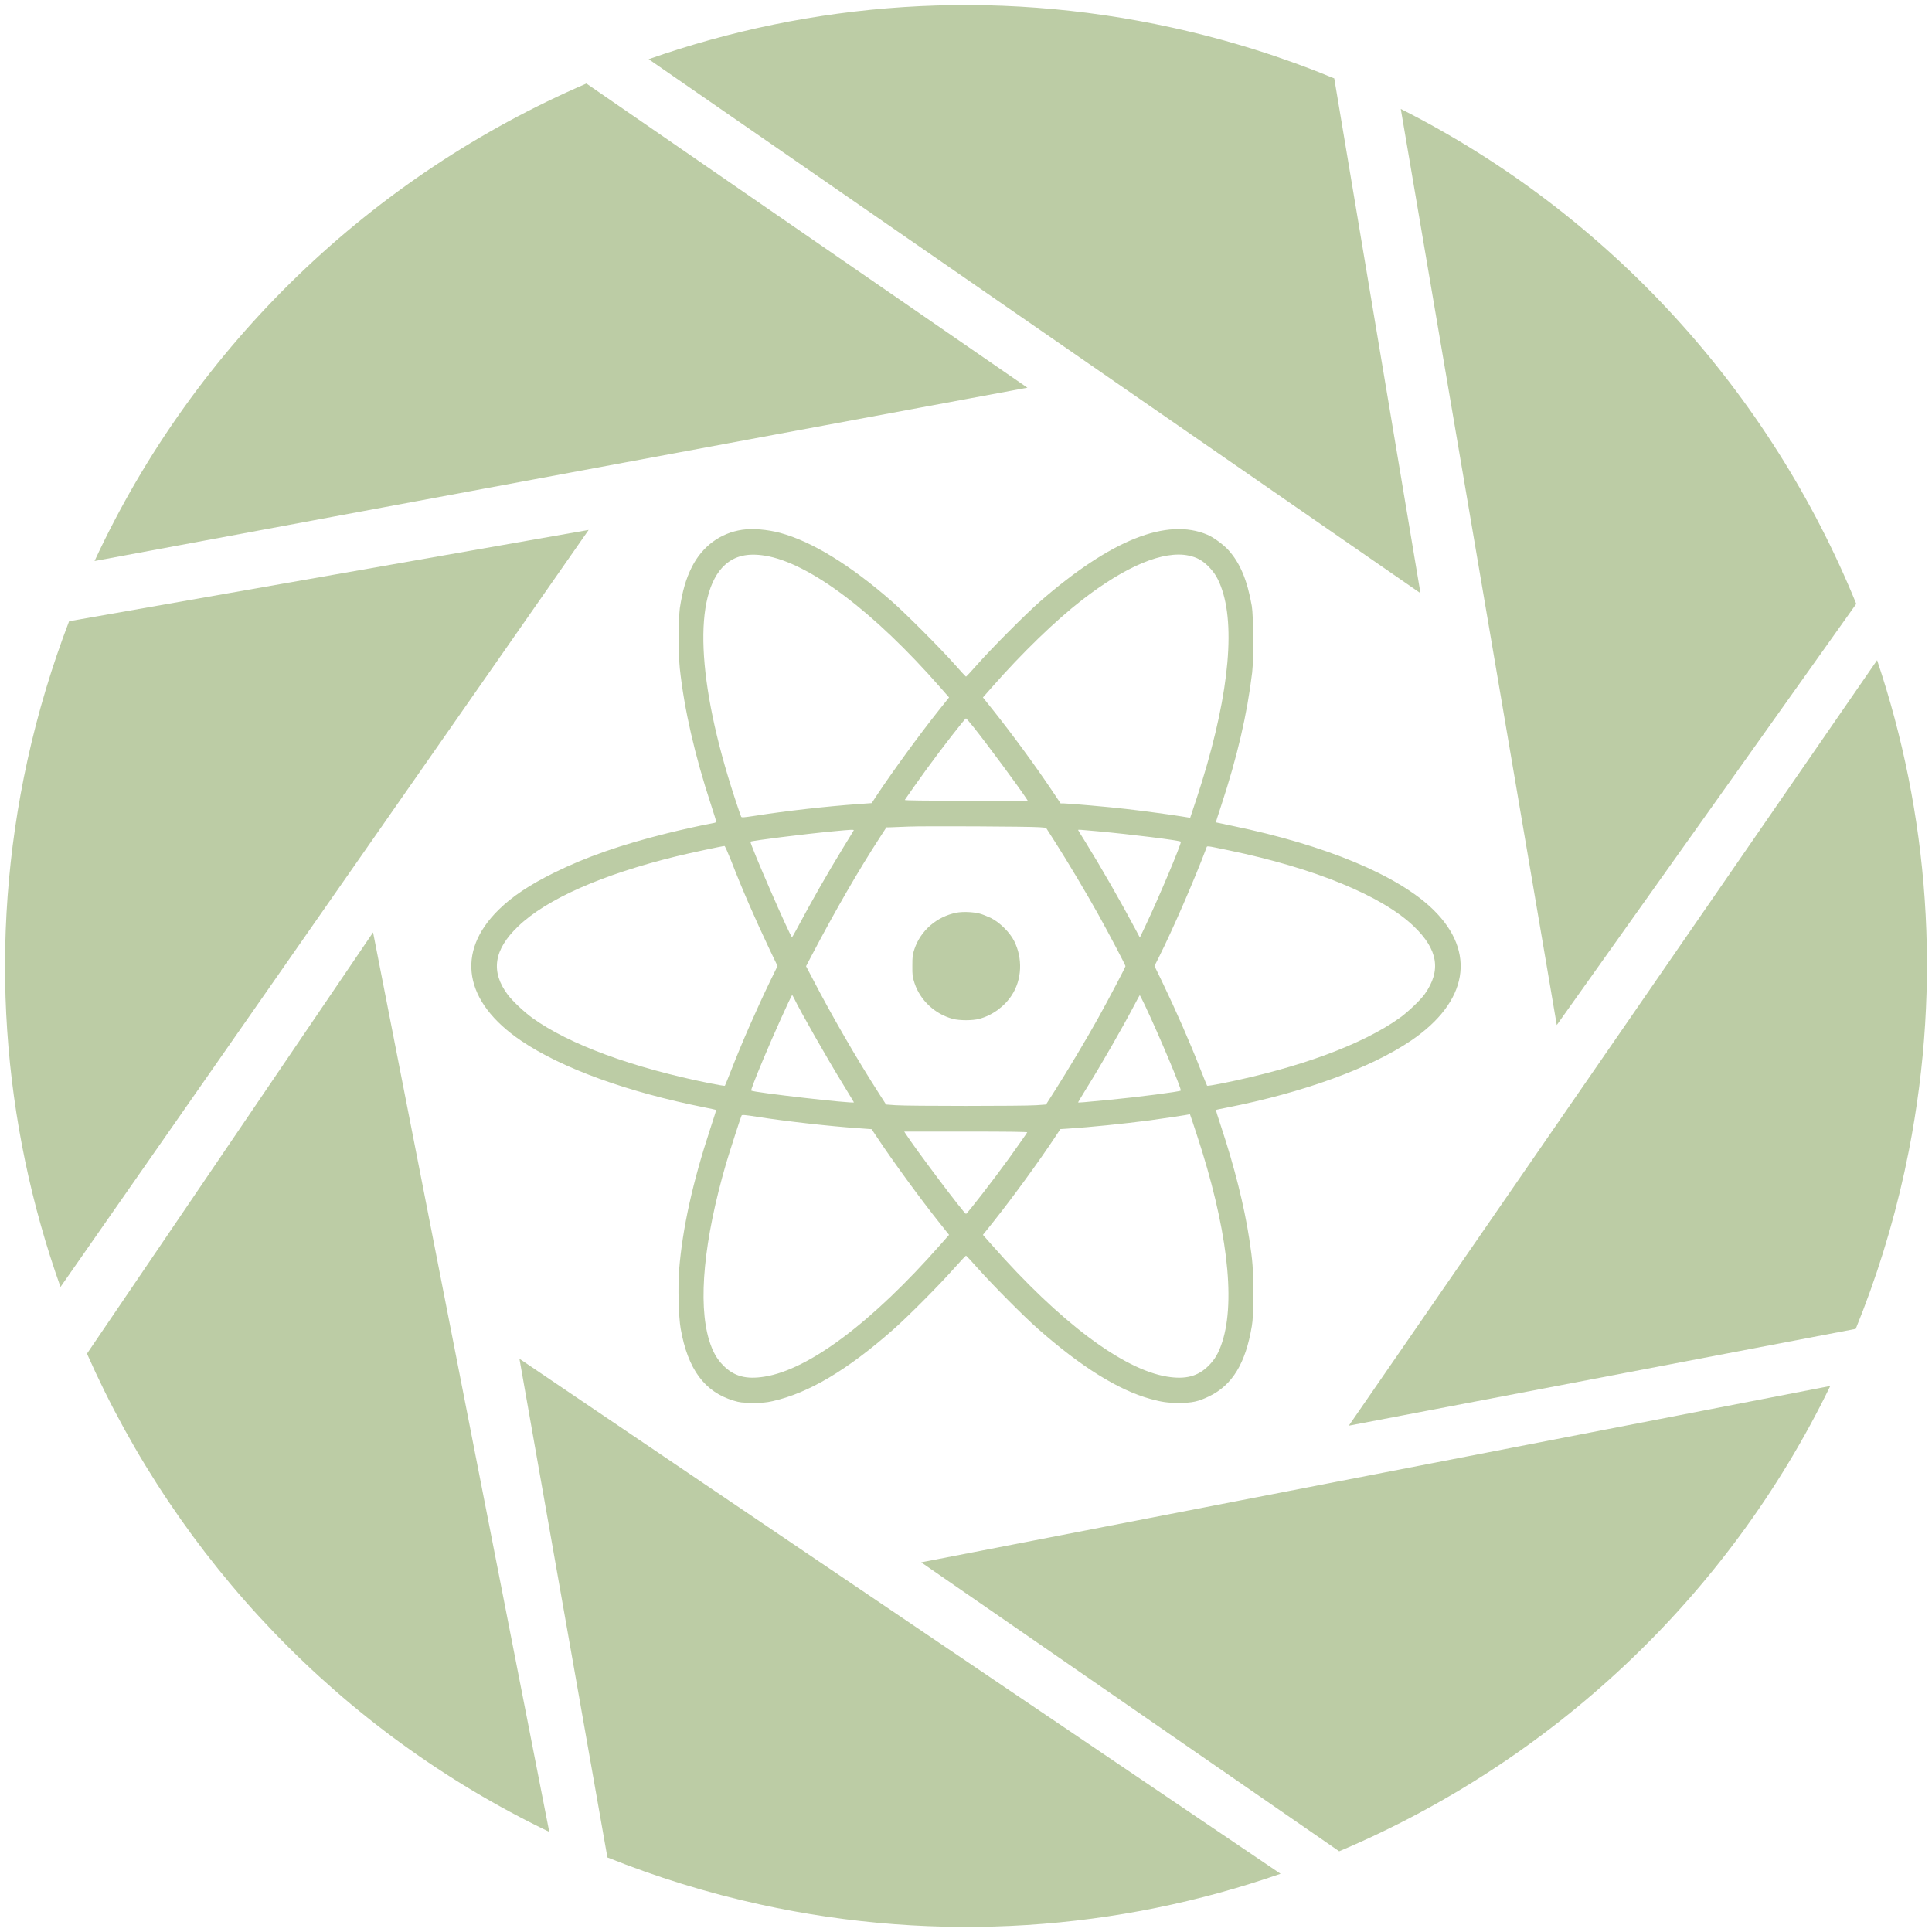
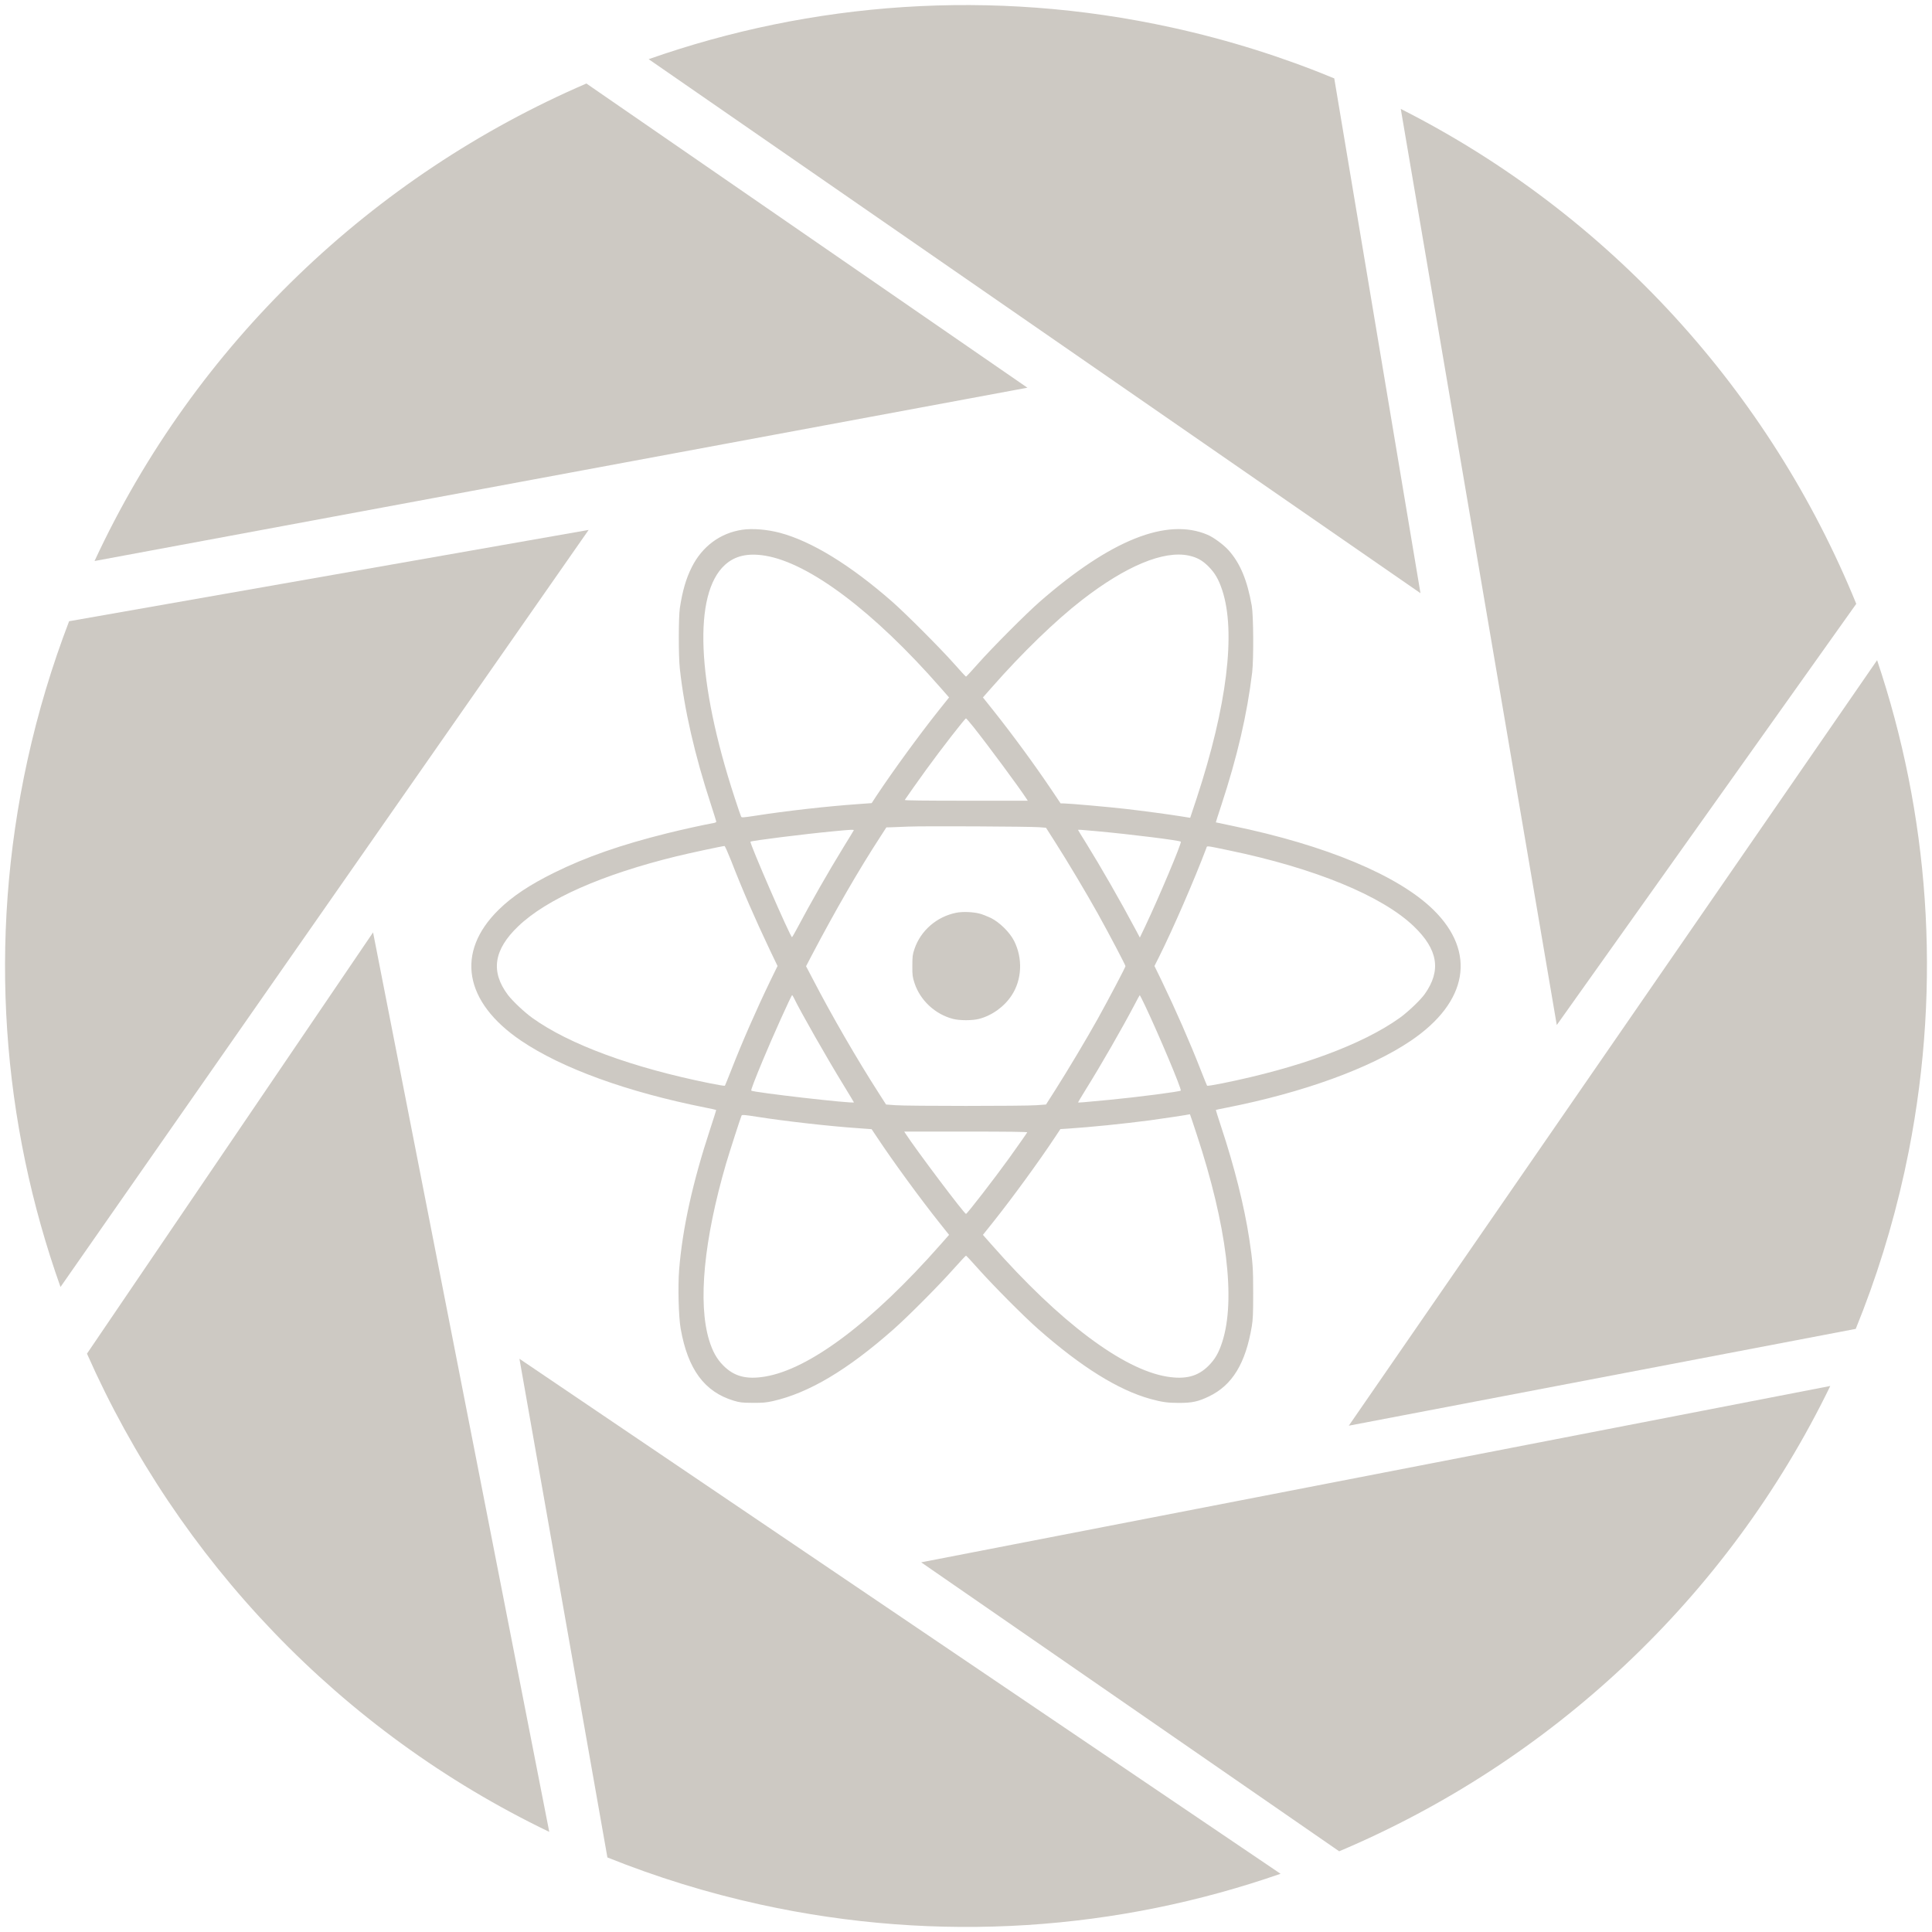
<svg xmlns="http://www.w3.org/2000/svg" width="1024" height="1024" stroke="null" style="vector-effect: non-scaling-stroke;">
  <g stroke="null">
    <path id="svg_6" d="m590.048,533.544" opacity="NaN" stroke-width="0" stroke="#000" fill="#000000" />
    <path id="svg_7" d="m569.431,641.044" opacity="NaN" stroke-width="0" stroke="#000" fill="#000000" />
-     <path stroke="null" d="m621.12,14.591c-95.742,-21.006 -191.115,-13.505 -277.317,16.775l409.078,283.038l-45.697,-272.865c-27.392,-11.315 -56.118,-20.38 -86.064,-26.948zm121.319,43.133l82.682,485.562l158.737,-223.24c-45.637,-112.038 -130.555,-206.248 -241.419,-262.322zm-431.635,-13.461c-113.018,48.746 -207.188,137.74 -260.697,253.088l494.443,-91.855l-233.747,-161.233zm684.101,305.647l-280.016,405.734l268.695,-51.312c10.792,-26.524 19.471,-54.292 25.816,-83.196l2.309,-11.118c17.633,-89.925 10.449,-179.015 -16.805,-260.108zm-682.917,-69.036l-275.361,48.39c-9.037,23.592 -16.477,48.179 -22.057,73.61c-21.161,96.452 -13.354,192.538 17.495,279.246l279.923,-401.246zm-114.256,213.313l-151.633,223.277c48.235,109.078 134.146,200.178 245.02,253.464l-93.386,-476.741zm772.353,240.409l-481.842,93.472l221.551,153.155c111.914,-47.304 205.639,-133.999 260.291,-246.627zm-694.773,-14.418l46.626,264.307c25.836,10.366 52.826,18.766 80.914,24.925c95.199,20.887 190.053,13.586 275.869,-16.272l-403.408,-272.96z" fill="#bccca5" />
+     <path stroke="null" d="m621.12,14.591c-95.742,-21.006 -191.115,-13.505 -277.317,16.775l409.078,283.038l-45.697,-272.865c-27.392,-11.315 -56.118,-20.38 -86.064,-26.948zm121.319,43.133l82.682,485.562l158.737,-223.24c-45.637,-112.038 -130.555,-206.248 -241.419,-262.322zm-431.635,-13.461c-113.018,48.746 -207.188,137.74 -260.697,253.088l494.443,-91.855l-233.747,-161.233zm684.101,305.647l-280.016,405.734l268.695,-51.312c10.792,-26.524 19.471,-54.292 25.816,-83.196l2.309,-11.118c17.633,-89.925 10.449,-179.015 -16.805,-260.108zm-682.917,-69.036l-275.361,48.39c-9.037,23.592 -16.477,48.179 -22.057,73.61c-21.161,96.452 -13.354,192.538 17.495,279.246l279.923,-401.246zm-114.256,213.313l-151.633,223.277c48.235,109.078 134.146,200.178 245.02,253.464l-93.386,-476.741zm772.353,240.409l-481.842,93.472l221.551,153.155c111.914,-47.304 205.639,-133.999 260.291,-246.627zm-694.773,-14.418l46.626,264.307c25.836,10.366 52.826,18.766 80.914,24.925c95.199,20.887 190.053,13.586 275.869,-16.272l-403.408,-272.96z" fill="#CDC9C3" />
    <g stroke="null">
-       <g stroke="null" fill="#bccca5" transform="translate(0 1131) scale(0.1 -0.1)">
+       <g stroke="null" fill="#CDC9C3" transform="translate(0 1131) scale(0.1 -0.1)">
        <path stroke="null" d="m3933.84,8502.136c-116.363,-17.209 -212.239,-88.091 -267.552,-198.718c-30.73,-61.459 -49.167,-125.786 -63.098,-217.155c-6.965,-48.758 -7.375,-253.211 0,-319.587c23.764,-218.385 79.077,-458.894 164.71,-720.3c15.57,-48.348 28.681,-89.73 28.681,-91.779c0,-2.458 -6.965,-5.736 -15.16,-6.965c-52.855,-9.424 -167.578,-34.827 -245.017,-54.084c-245.427,-61.049 -430.623,-125.786 -598.202,-208.551c-131.113,-64.737 -222.892,-125.786 -295.004,-196.669c-229.447,-224.94 -184.377,-488.805 118.411,-694.078c216.746,-146.682 562.146,-272.059 977.609,-354.824c30.32,-6.146 55.723,-11.472 56.542,-12.292c0.819,-0.819 -13.521,-45.889 -31.549,-100.793c-93.008,-282.712 -147.092,-527.319 -164.71,-746.933c-6.965,-89.73 -2.868,-248.704 8.195,-311.802c38.105,-215.516 126.196,-334.747 281.073,-381.456c32.778,-9.833 43.841,-11.063 100.383,-11.472c52.855,-0.41 70.883,1.229 106.529,9.014c190.523,43.021 394.977,164.301 639.174,379.817c77.029,68.015 239.281,230.676 319.177,320.816c34.417,38.514 64.327,70.473 65.966,70.473c1.639,0 31.549,-31.959 65.966,-70.883c78.258,-87.682 241.329,-251.982 315.08,-316.719c229.037,-201.995 426.116,-324.914 596.972,-372.032c61.459,-16.799 91.369,-20.896 150.78,-20.896c70.063,0 102.022,6.965 159.794,34.827c122.918,59.41 192.981,174.134 226.169,370.803c6.146,37.285 7.375,67.605 7.375,176.183c0,136.029 -2.049,163.071 -20.896,288.858c-26.632,173.315 -78.668,381.456 -149.141,593.695c-15.979,47.938 -28.271,88.091 -27.861,88.501c0.819,0.819 26.223,6.146 56.542,11.882c405.63,79.897 761.683,208.961 977.609,355.233c302.788,205.273 347.858,469.547 118.411,694.078c-186.016,181.919 -569.521,342.122 -1065.291,444.554c-47.119,9.833 -86.452,18.028 -87.272,18.438c-0.41,0.41 12.292,40.153 28.271,88.501c85.633,260.586 137.259,482.659 164.301,706.37c8.195,70.063 6.965,299.92 -2.049,352.365c-23.764,136.029 -62.279,228.628 -124.967,297.052c-25.813,28.271 -78.258,66.786 -109.397,79.897c-215.107,92.189 -512.978,-26.632 -889.108,-354.414c-71.702,-62.688 -252.392,-243.788 -327.372,-328.601c-33.598,-38.105 -62.279,-68.834 -63.917,-68.834c-1.229,0 -30.32,30.73 -63.508,68.834c-75.39,84.814 -256.489,265.913 -327.782,328.601c-221.253,193.801 -426.116,319.587 -594.104,364.657c-67.605,18.028 -145.863,24.584 -200.766,16.389zm120.87,-137.259c234.364,-38.105 577.306,-296.233 931.72,-701.453l43.841,-49.987l-55.313,-69.244c-104.071,-131.113 -239.69,-317.129 -327.782,-449.471l-27.042,-41.382l-72.931,-5.326c-163.481,-11.472 -384.324,-36.466 -542.888,-61.459c-65.147,-9.833 -73.341,-10.653 -76.209,-4.917c-2.049,3.688 -17.618,49.167 -34.417,100.793c-201.176,614.181 -220.433,1079.221 -51.626,1233.279c53.265,48.348 120.46,63.917 212.648,49.167zm2246.124,0.41c43.021,-9.424 71.702,-24.993 104.071,-57.362c34.417,-34.827 53.674,-67.605 72.931,-125.377c73.751,-222.482 25.403,-615 -134.8,-1102.166l-34.827,-104.89l-45.889,7.375c-65.556,10.653 -209.78,29.91 -296.233,39.744c-86.862,10.243 -302.379,29.091 -327.372,29.091l-17.209,0l-47.528,70.883c-90.14,133.981 -206.912,293.365 -309.344,422.019l-54.903,68.834l45.889,52.035c161.842,184.377 338.844,355.643 478.971,464.221c233.135,180.69 432.672,263.864 566.243,235.593zm-1141.09,-908.775c73.751,-92.598 239.69,-316.719 281.073,-380.227l6.556,-10.243l-327.372,0c-216.746,0 -326.143,1.229 -324.504,4.097c5.326,8.604 81.536,116.772 113.085,159.794c80.716,111.446 206.093,272.469 211.419,272.469c1.639,0 19.667,-20.896 39.744,-45.889zm349.497,-531.006l34.827,-2.868l48.348,-75.8c67.605,-105.71 166.759,-272.469 226.169,-378.998c61.049,-109.807 146.682,-272.878 146.682,-278.614c0,-5.736 -86.452,-170.037 -146.682,-278.614c-59.82,-107.349 -158.974,-273.288 -226.169,-378.998l-48.348,-75.8l-51.216,-3.688c-66.786,-4.917 -679.328,-4.917 -745.703,0l-50.806,3.688l-38.105,59.41c-116.772,181.919 -249.114,410.547 -350.726,606.396l-35.237,67.195l29.091,55.723c125.786,239.281 249.524,453.978 365.886,632.619l30.73,47.528l21.306,0.41c11.882,0.41 54.084,2.049 93.418,3.688c81.945,3.688 644.091,0.819 696.536,-3.278zm-984.165,-16.389c-0.41,-1.639 -24.993,-41.382 -53.674,-88.091c-84.404,-137.668 -170.446,-288.448 -251.163,-440.047c-11.063,-20.896 -21.306,-38.105 -22.535,-38.105c-8.604,0 -226.169,499.867 -220.023,506.013c5.326,5.326 282.302,40.153 437.589,54.903c92.189,9.014 111.856,9.833 109.807,5.326zm1291.46,-4.917c177.412,-16.389 435.13,-48.348 442.096,-55.313c5.736,-6.146 -117.182,-297.872 -189.704,-450.7l-27.452,-57.362l-22.945,43.021c-77.848,146.682 -184.787,333.108 -263.864,460.533c-22.535,35.646 -40.563,65.556 -40.563,66.376c0,2.458 9.833,2.049 102.432,-6.556zm-1942.107,-154.467c60.23,-155.287 126.196,-306.886 206.912,-476.922l39.744,-82.765l-38.105,-78.258c-74.98,-155.287 -149.141,-324.504 -206.502,-471.596c-17.618,-45.07 -33.188,-83.175 -34.417,-84.814c-1.229,-1.639 -37.285,4.507 -80.307,13.111c-409.317,82.355 -744.884,205.683 -940.734,346.629c-42.612,30.73 -104.071,88.911 -129.064,121.689c-92.598,123.328 -75.39,239.281 54.494,363.428c151.189,145.043 444.554,274.517 839.121,371.213c68.424,16.799 242.149,54.084 254.441,54.494c2.458,0.41 17.618,-34.007 34.417,-76.209zm2638.643,53.265c454.387,-94.237 811.26,-240.51 980.477,-402.762c128.245,-122.918 146.273,-233.954 58.181,-358.511c-22.535,-31.959 -89.73,-95.876 -132.752,-126.606c-198.308,-141.766 -532.236,-264.684 -940.734,-347.039c-42.612,-8.604 -79.077,-14.34 -80.307,-12.702c-1.229,1.639 -16.799,39.744 -34.417,84.814c-57.772,147.911 -131.113,315.08 -206.502,471.596l-38.105,78.258l22.535,44.66c74.98,149.55 189.294,413.005 252.392,580.174c4.917,13.111 -7.375,14.34 119.231,-11.882zm-2305.125,-782.579c32.368,-68.015 178.641,-324.914 264.274,-463.811c29.5,-48.348 53.674,-88.501 53.674,-89.321c0,-8.604 -534.694,52.855 -544.118,62.279c-2.458,2.458 18.028,56.952 61.459,161.023c49.987,120.87 150.78,344.581 155.287,344.99c1.229,0 5.326,-6.965 9.424,-15.16zm1861.39,-40.973c73.341,-154.877 195.03,-443.735 188.884,-449.88c-5.736,-5.736 -227.808,-34.417 -376.13,-48.758c-141.356,-13.521 -167.988,-15.979 -167.988,-13.521c0,1.229 18.028,31.139 40.153,67.195c82.355,131.932 193.801,326.143 261.406,454.797c13.111,25.403 24.584,46.299 25.403,46.299c0.819,0 13.521,-25.403 28.271,-56.133zm273.288,-681.376c160.203,-485.527 208.141,-877.636 135.21,-1101.756c-18.847,-57.772 -38.105,-90.959 -72.931,-125.786c-56.133,-55.723 -120.87,-72.931 -219.614,-56.952c-233.954,38.105 -570.34,290.906 -929.671,699.404l-45.889,52.035l55.313,69.244c102.022,128.245 242.968,321.636 327.782,449.88l27.452,41.382l43.841,2.868c113.494,7.375 288.448,24.993 428.984,43.431c53.674,6.965 211.009,30.73 213.878,32.368c0.41,0.41 16.389,-47.528 35.646,-106.119zm-2326.431,92.189c146.273,-22.945 380.637,-49.577 531.006,-59.82l72.522,-5.326l27.452,-40.973c83.994,-127.015 230.267,-327.372 333.108,-456.436l49.987,-62.688l-45.889,-52.035c-361.789,-410.547 -695.307,-661.3 -931.31,-699.404c-98.335,-15.979 -162.252,1.229 -219.614,59.001c-34.827,35.237 -56.952,74.98 -75.39,135.62c-59.41,197.488 -27.452,530.187 90.14,934.178c17.209,58.591 78.258,247.885 82.355,255.26c2.868,4.507 15.979,3.688 85.633,-7.375zm1428.309,-81.945c-3.688,-6.965 -57.362,-82.765 -96.286,-137.259c-77.848,-108.168 -222.482,-295.004 -228.218,-295.004c-9.014,0 -265.913,341.303 -320.816,426.116l-6.556,10.243l327.372,0c216.746,0 326.143,-1.229 324.504,-4.097z" />
        <path stroke="null" d="m5068.784,6472.348c-103.661,-20.486 -189.294,-94.647 -222.072,-192.572c-9.833,-29.091 -11.063,-39.744 -11.063,-88.501c-0.41,-50.396 0.819,-58.591 11.472,-91.779c29.91,-91.369 108.987,-165.12 203.225,-189.704c35.646,-9.424 103.661,-9.424 139.307,0c68.424,18.028 133.571,64.737 172.905,125.377c54.084,82.765 59.001,194.62 12.702,287.219c-22.945,45.889 -77.438,99.564 -124.147,122.508c-19.257,9.014 -45.889,19.667 -59.41,22.945c-35.646,9.014 -89.321,11.063 -122.918,4.507z" />
      </g>
    </g>
  </g>
</svg>
